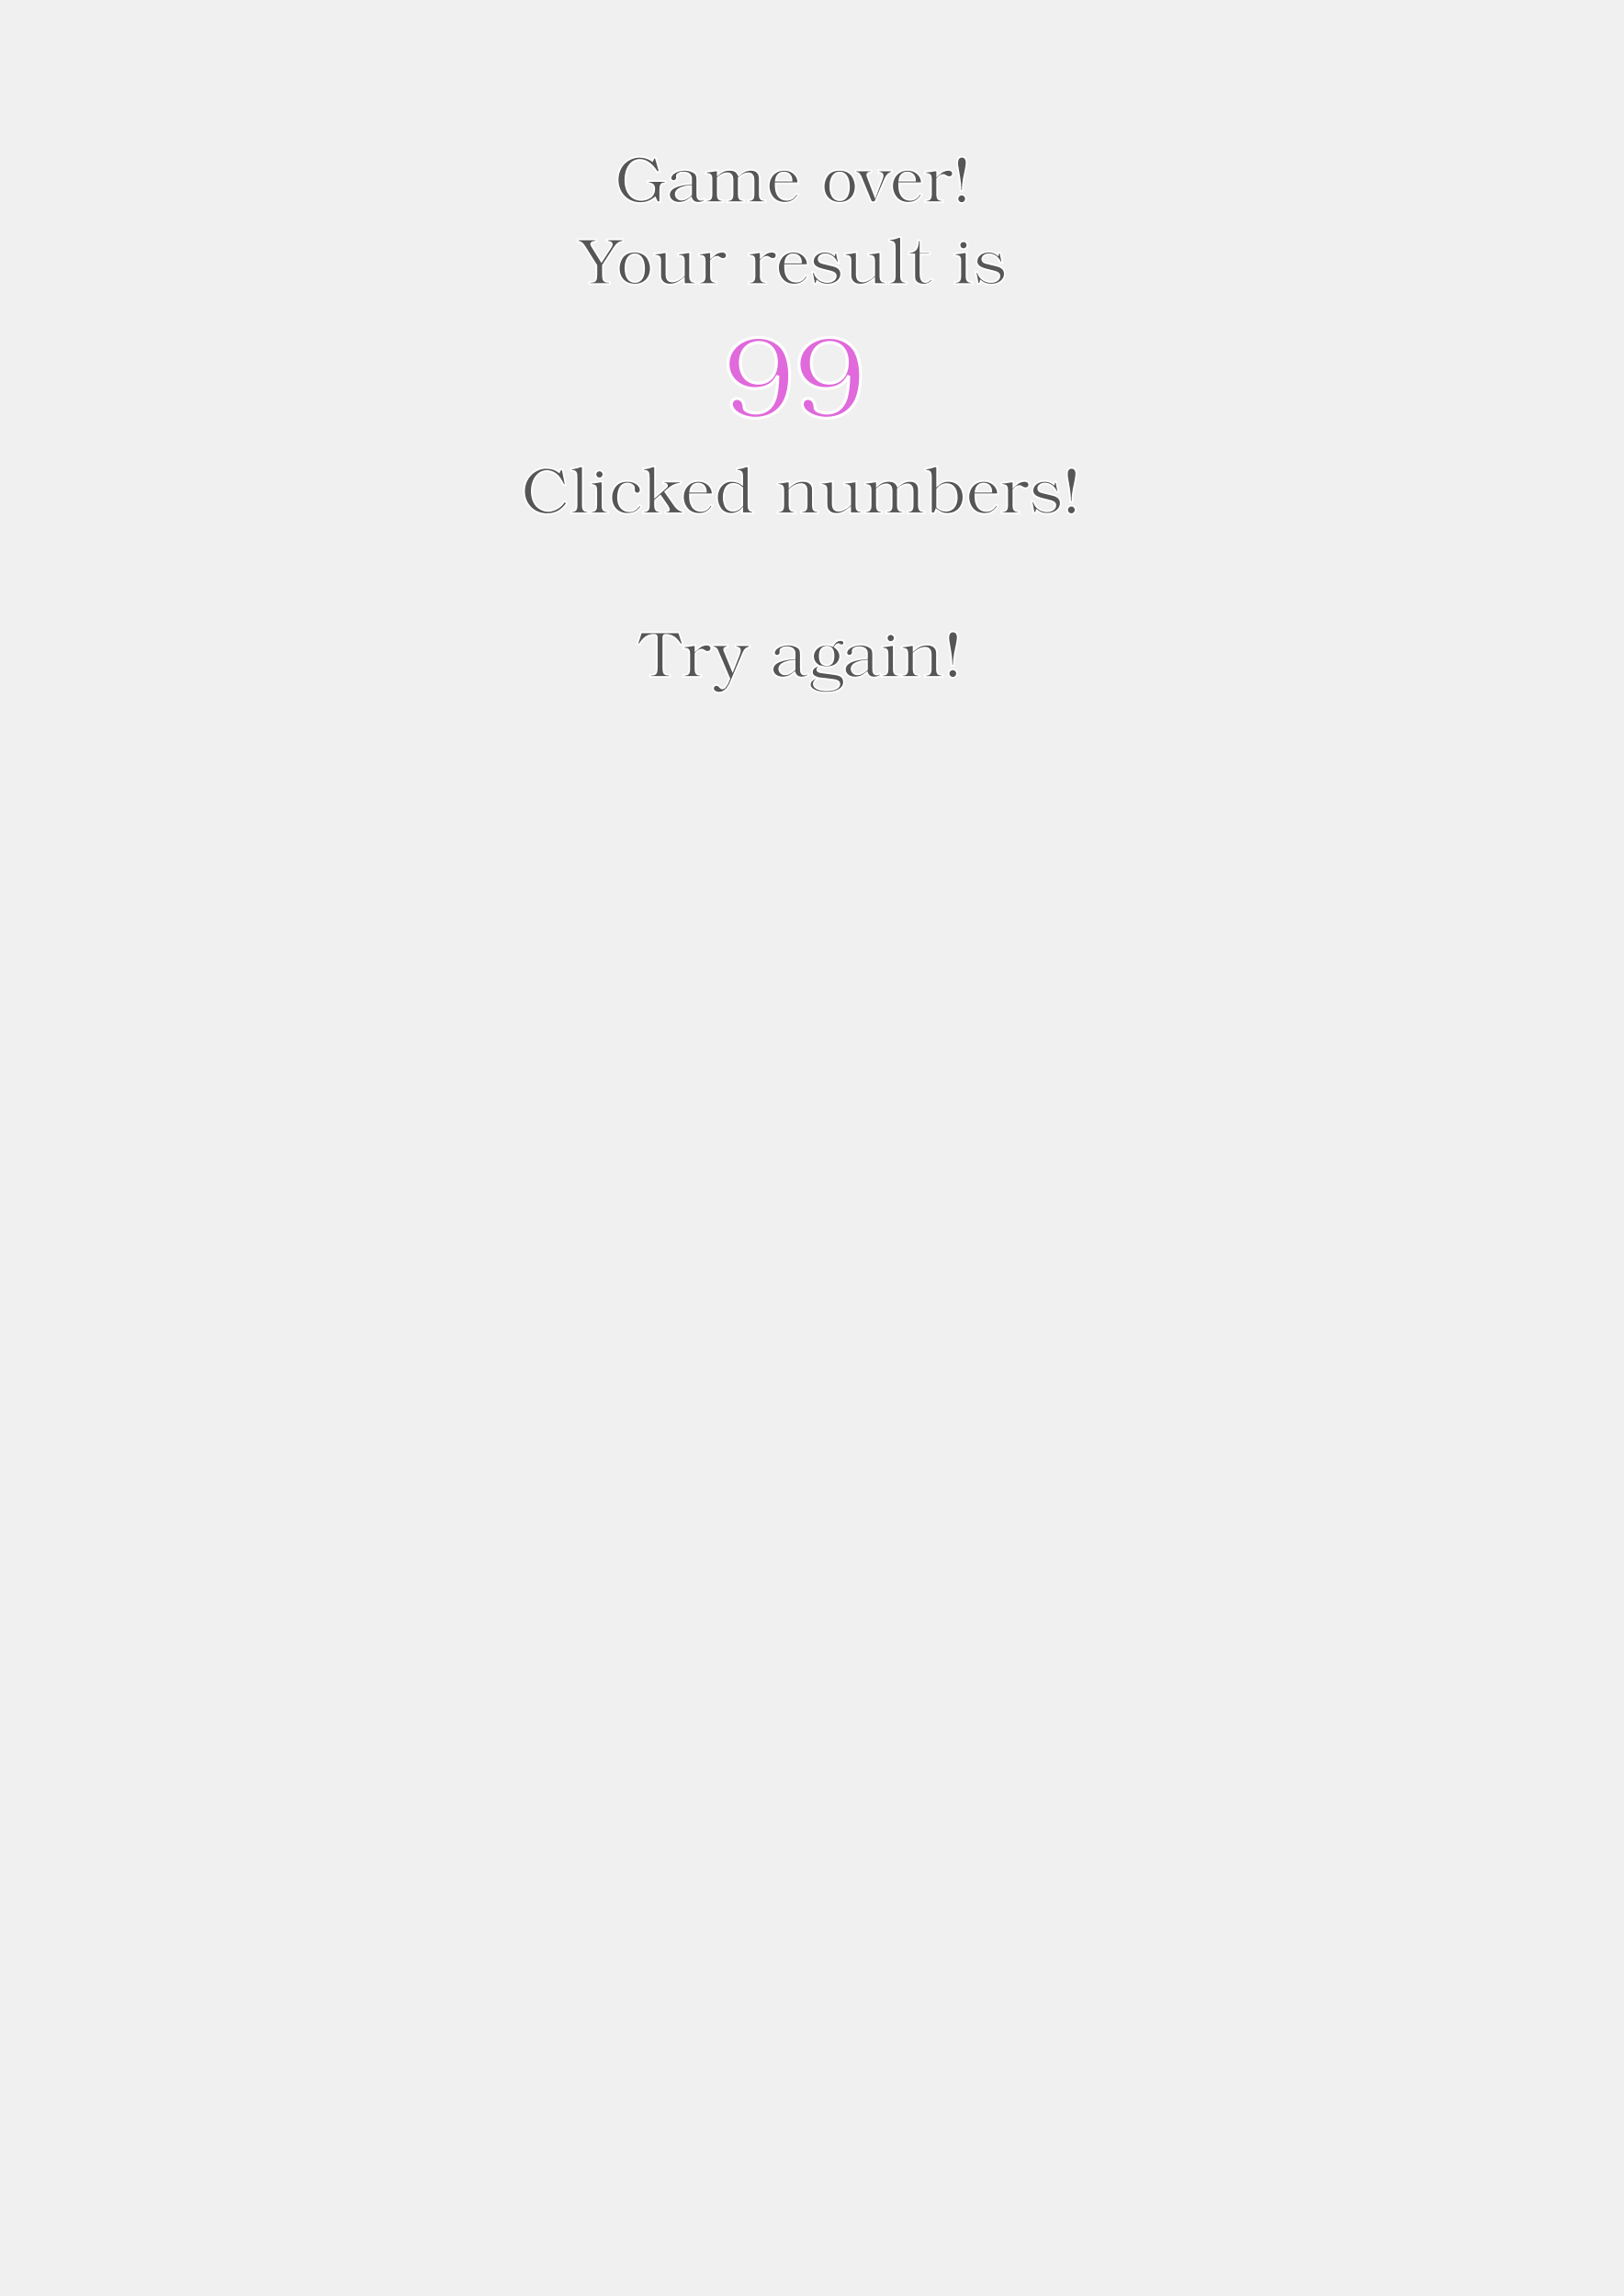
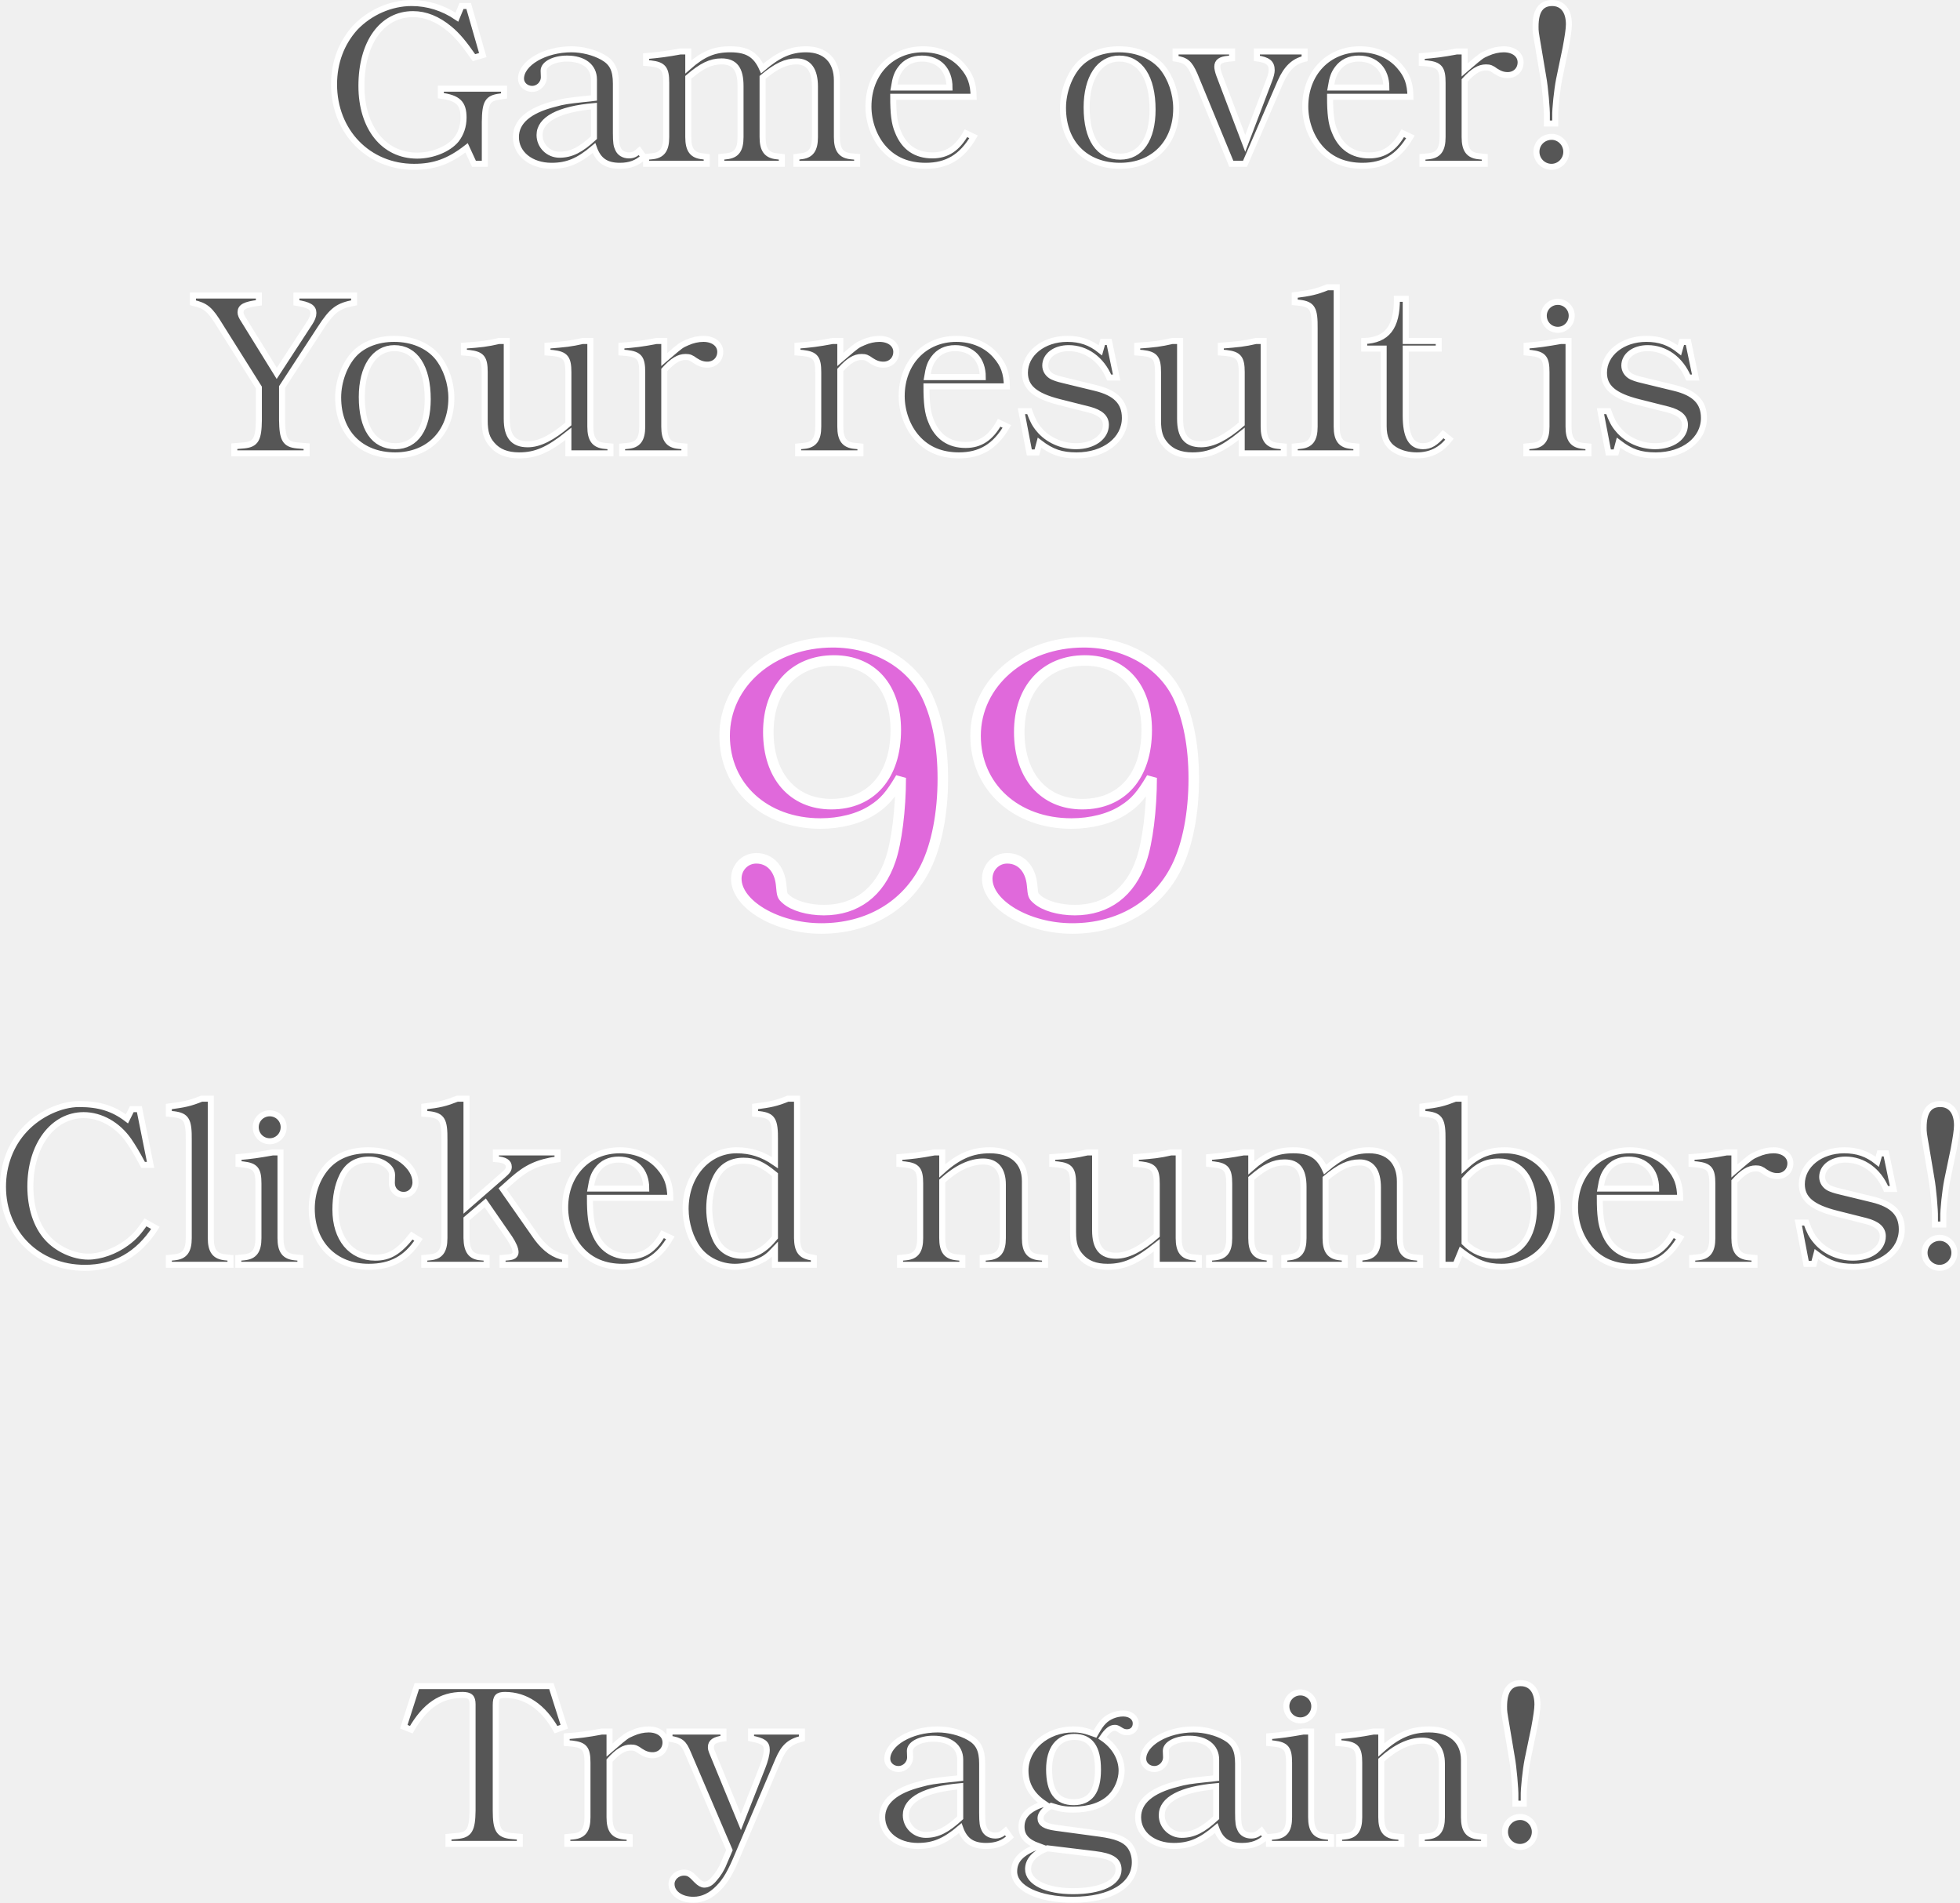
- <svg xmlns="http://www.w3.org/2000/svg" width="210mm" height="297mm" viewBox="0 0 210 297" version="1.1" id="svg961">
+ <svg xmlns="http://www.w3.org/2000/svg" width="71.645mm" height="69.544mm" viewBox="0 0 71.645 69.544" version="1.1" id="svg961">
  <defs id="defs958">
    <rect x="61.43" y="71.909" width="652.744" height="261.348" id="rect1447" />
    <rect x="61.43" y="71.909" width="652.744" height="261.348" id="rect1455" />
    <rect x="61.43" y="71.909" width="652.744" height="261.348" id="rect1461" />
  </defs>
-   <g id="layer1">
-     <text xml:space="preserve" transform="scale(0.2645833)" id="text1445" style="font-size:32px;font-family:'URW Bookman';-inkscape-font-specification:'URW Bookman';text-align:center;white-space:pre;shape-inside:url(#rect1447);display:inline;fill:#565656;stroke:#ffffff;stroke-width:0.831;stroke-miterlimit:3.5">
-       <tspan x="300.506" y="98.852" id="tspan1624">Game over!
+   <g id="layer1" transform="translate(-67.67047,-207.2876)">
+     <text xml:space="preserve" transform="matrix(0.2645833,0,0,0.2645833,0,187.1188)" id="text1445" style="font-size:32px;font-family:'URW Bookman';-inkscape-font-specification:'URW Bookman';text-align:center;white-space:pre;shape-inside:url(#rect1447);display:inline;fill:#565656;stroke:#ffffff;stroke-width:0.831;stroke-miterlimit:3.5">
+       <tspan x="300.506" y="98.852" id="tspan1092">Game over!
</tspan>
-       <tspan x="283.37" y="138.852" id="tspan1626">Your result is
+       <tspan x="283.37" y="138.852" id="tspan1094">Your result is
</tspan>
    </text>
-     <text xml:space="preserve" transform="matrix(0.2645833,0,0,0.2645833,1.043638,40.24059)" id="text1453" style="font-size:32px;font-family:'URW Bookman';-inkscape-font-specification:'URW Bookman';text-align:center;white-space:pre;shape-inside:url(#rect1455);display:inline;fill:#565656;stroke:#ffffff;stroke-width:0.831;stroke-miterlimit:3.5">
-       <tspan x="250.826" y="98.852" id="tspan1628">Clicked numbers!
+     <text xml:space="preserve" transform="matrix(0.2645833,0,0,0.2645833,1.043638,227.3594)" id="text1453" style="font-size:32px;font-family:'URW Bookman';-inkscape-font-specification:'URW Bookman';text-align:center;white-space:pre;shape-inside:url(#rect1455);display:inline;fill:#565656;stroke:#ffffff;stroke-width:0.831;stroke-miterlimit:3.5">
+       <tspan x="250.826" y="98.852" id="tspan1096">Clicked numbers!
</tspan>
-       <tspan x="387.802" y="138.852" id="tspan1630">
+       <tspan x="387.802" y="138.852" id="tspan1098">
</tspan>
-       <tspan x="308.794" y="178.852" id="tspan1632">Try again!
+       <tspan x="308.794" y="178.852" id="tspan1100">Try again!
</tspan>
    </text>
-     <text xml:space="preserve" transform="matrix(0.4623291,0,0,0.4623291,-76.50926,8.206835)" id="text1459" style="font-size:32px;font-family:'URW Bookman';-inkscape-font-specification:'URW Bookman';text-align:center;white-space:pre;shape-inside:url(#rect1461);display:inline;fill:#e069db;fill-opacity:1;stroke:#ffffff;stroke-width:0.831;stroke-miterlimit:3.5">
-       <tspan x="367.962" y="98.852" id="tspan1634">99
+     <text xml:space="preserve" transform="matrix(0.4623291,0,0,0.4623291,-76.50926,195.3257)" id="number" style="font-size:32px;font-family:'URW Bookman';-inkscape-font-specification:'URW Bookman';text-align:center;white-space:pre;shape-inside:url(#rect1461);display:inline;fill:#e069db;fill-opacity:1;stroke:#ffffff;stroke-width:0.831;stroke-miterlimit:3.5">
+       <tspan x="367.962" y="98.852" id="tspan1102">99
</tspan>
    </text>
  </g>
</svg>
